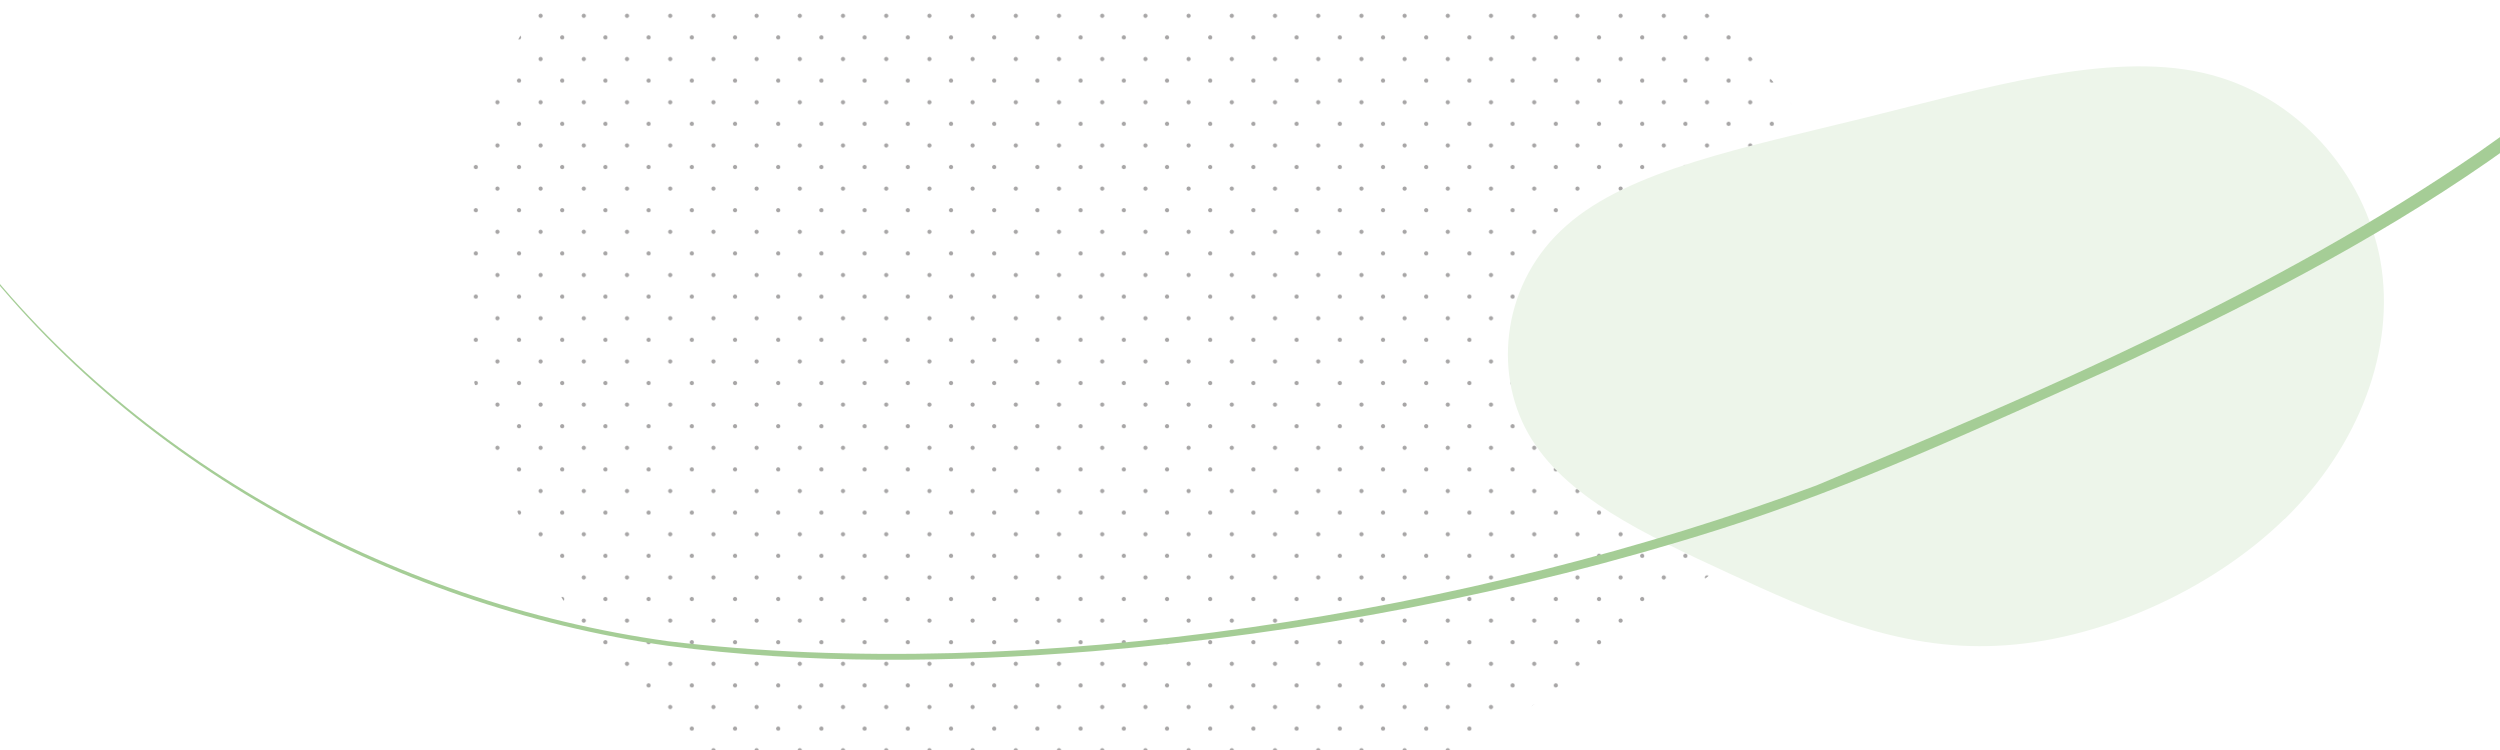
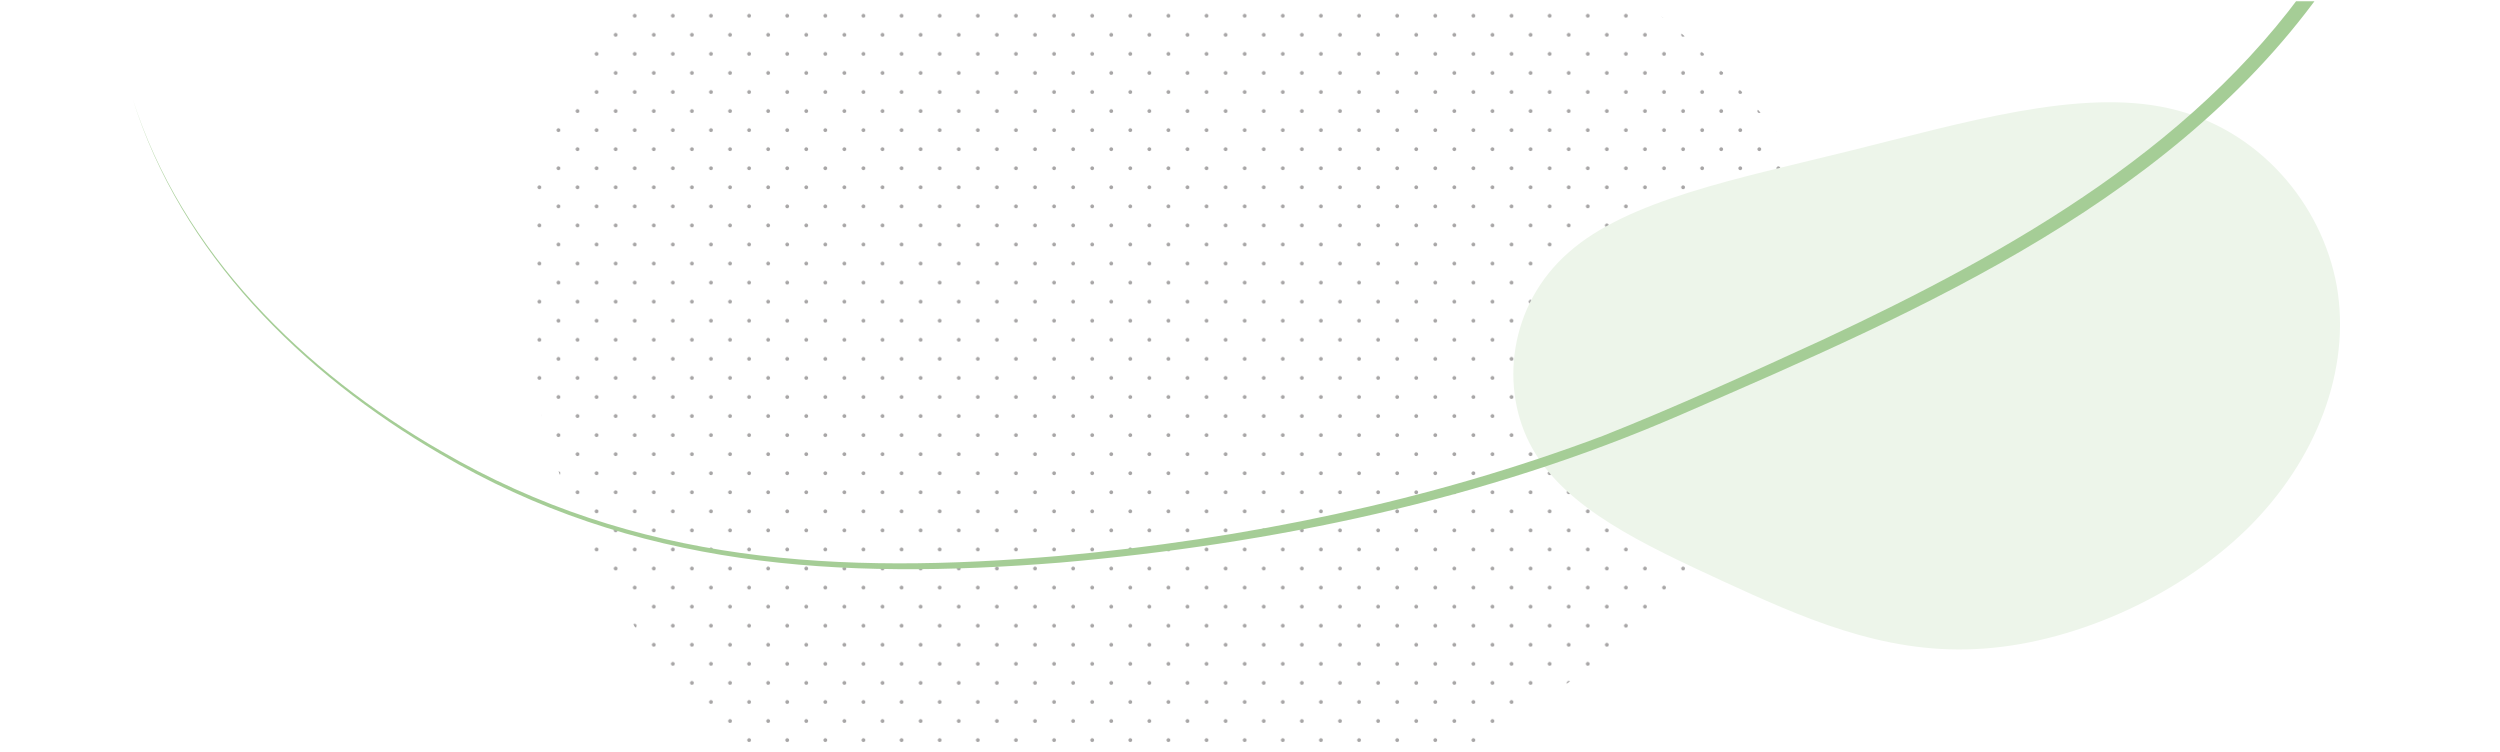
- <svg xmlns="http://www.w3.org/2000/svg" id="Layer_1" version="1.1" viewBox="0 0 1000 300">
+ <svg xmlns="http://www.w3.org/2000/svg" id="a" data-name="Layer 1" viewBox="0 0 1001 301">
  <defs>
-     <style>
-       .st0 {
-         fill: none;
-       }
- 
-       .st1 {
-         fill: #231f20;
-       }
- 
-       .st2 {
-         fill: url(#_10_dpi_10_);
-         opacity: .4;
-       }
- 
-       .st3 {
-         fill: #edf5ea;
-       }
- 
-       .st4 {
-         fill: #a5cd96;
-       }
-     </style>
-     <pattern id="_10_dpi_10_" data-name="10 dpi 10%" x="0" y="0" width="28.8" height="28.8" patternTransform="translate(-3565.9 -2756.3) scale(.6)" patternUnits="userSpaceOnUse" viewBox="0 0 28.8 28.8">
+     <clipPath id="b">
+       <rect x=".5" y=".5" width="1000" height="300" style="fill: none;" />
+     </clipPath>
+     <pattern id="c" data-name="10 dpi 10%" x="0" y="0" width="28.8" height="28.8" patternTransform="translate(-5674.03 -3250.65) scale(.53)" patternUnits="userSpaceOnUse" viewBox="0 0 28.8 28.8">
      <g>
-         <rect class="st0" x="0" width="28.8" height="28.8" />
-         <path class="st1" d="M10.8,12.2c.8,0,1.4-.6,1.4-1.4s-.6-1.4-1.4-1.4-1.4.6-1.4,1.4.6,1.4,1.4,1.4Z" />
-         <path class="st1" d="M25.2,26.6c.8,0,1.4-.6,1.4-1.4s-.6-1.4-1.4-1.4-1.4.6-1.4,1.4.6,1.4,1.4,1.4Z" />
+         <rect x="0" width="28.8" height="28.8" style="fill: none;" />
+         <path d="M10.8,12.24c.79,0,1.44-.65,1.44-1.44s-.64-1.44-1.44-1.44-1.44.64-1.44,1.44.64,1.44,1.44,1.44Z" style="fill: #231f20;" />
+         <path d="M25.2,26.63c.79,0,1.44-.64,1.44-1.44s-.64-1.44-1.44-1.44-1.44.64-1.44,1.44.64,1.44,1.44,1.44Z" style="fill: #231f20;" />
      </g>
    </pattern>
  </defs>
-   <path class="st2" d="M308.1-77.9c58.7-27,126-23.1,187.3-9.9,61.4,12.8,116.9,34.4,167.9,76,51.5,41.6,99,103.3,89,154.6-9.6,51.4-75.8,92.8-139.2,139.3-63.1,47-123.6,99.9-187.8,100.9-63.7,1.4-131.6-48.5-178.2-110.4-46.6-61.9-71.9-135.8-60.1-201,12.3-65.6,62.3-122.8,121-149.4Z" />
-   <path class="st3" d="M913.8,207.6c-30,29.2-75.1,48.9-114.8,50.7-39.7,2-74-13.6-107.5-29-33.3-15.4-65.9-30.5-80.2-55.9-14.3-25.2-10.1-61,15.3-83.2,25.1-22.3,71.7-31.3,119.4-43.1,47.7-11.8,97-26.6,135-18,37.9,8.5,64.9,40.3,71.2,75.4,6.1,35.3-8.5,73.9-38.3,103.1Z" />
-   <path class="st4" d="M1115.8-54.6c-63.7,96.4-168,154.5-270.5,201.8-51.8,23.2-103.4,47.4-157.7,64.6-81.3,25.7-165.6,41.6-250.5,48.7-56.6,4.5-113.8,5.3-170.1-2.2C155.2,242.3,47.1,182.6-19,90c-16.2-23.3-29.3-48.9-37.6-76,8.5,27.1,21.6,52.6,37.9,75.8,66.3,92.1,174.4,151.2,286,166.7,145.4,17.3,322.3-11.3,459.2-62.3,91.2-38,183.3-77.2,265.1-133.4,46.2-32.2,88.2-71.3,119.2-118.6,0,0,5,3.3,5,3.3h0Z" />
+   <g style="clip-path: url(#b);">
+     <path d="M327.27-57.71c55.46-25.54,119.04-21.84,176.99-9.39,58,12.08,110.43,32.53,158.68,71.81,48.65,39.33,93.52,97.55,84.09,146.1-9.03,48.6-71.57,87.64-131.56,131.59-59.64,44.38-116.82,94.41-177.4,95.3-60.23,1.31-124.34-45.83-168.36-104.32-44.03-58.49-67.97-128.31-56.77-189.93,11.65-61.94,58.91-115.99,114.32-141.16Z" style="fill: url(#c); opacity: .4;" />
+     <path d="M899.49,212c-28.31,27.57-70.93,46.16-108.47,47.89-37.51,1.87-69.89-12.83-101.59-27.37-31.5-14.58-62.3-28.86-75.81-52.86-13.49-23.85-9.53-57.61,14.46-78.59,23.76-21.07,67.72-29.55,112.8-40.72,45.08-11.17,91.69-25.11,127.54-16.98,35.82,7.98,61.32,38.1,67.24,71.25,5.75,33.34-8.05,69.85-36.16,97.38Z" style="fill: #edf5ea;" />
+     <path d="M935.21-11.54c-60.75,90.89-165.6,135.65-262.34,177.66-78.48,34.13-163.48,51.75-248.47,59.16-88.21,7.01-170.37,2.43-248.37-43.67-54.85-31.96-103.71-80.3-122.91-142.04,19.54,61.52,68.57,109.46,123.5,141.02,77.96,45.42,159.77,49.47,247.55,42,74.12-6.73,147.86-21.82,217.58-48.05,29.66-11.76,58.81-25.09,87.81-38.38,76.15-35.63,153.56-79.1,200.64-151.01,0,0,5.01,3.3,5.01,3.3h0Z" style="fill: #a5cd96;" />
+   </g>
</svg>
